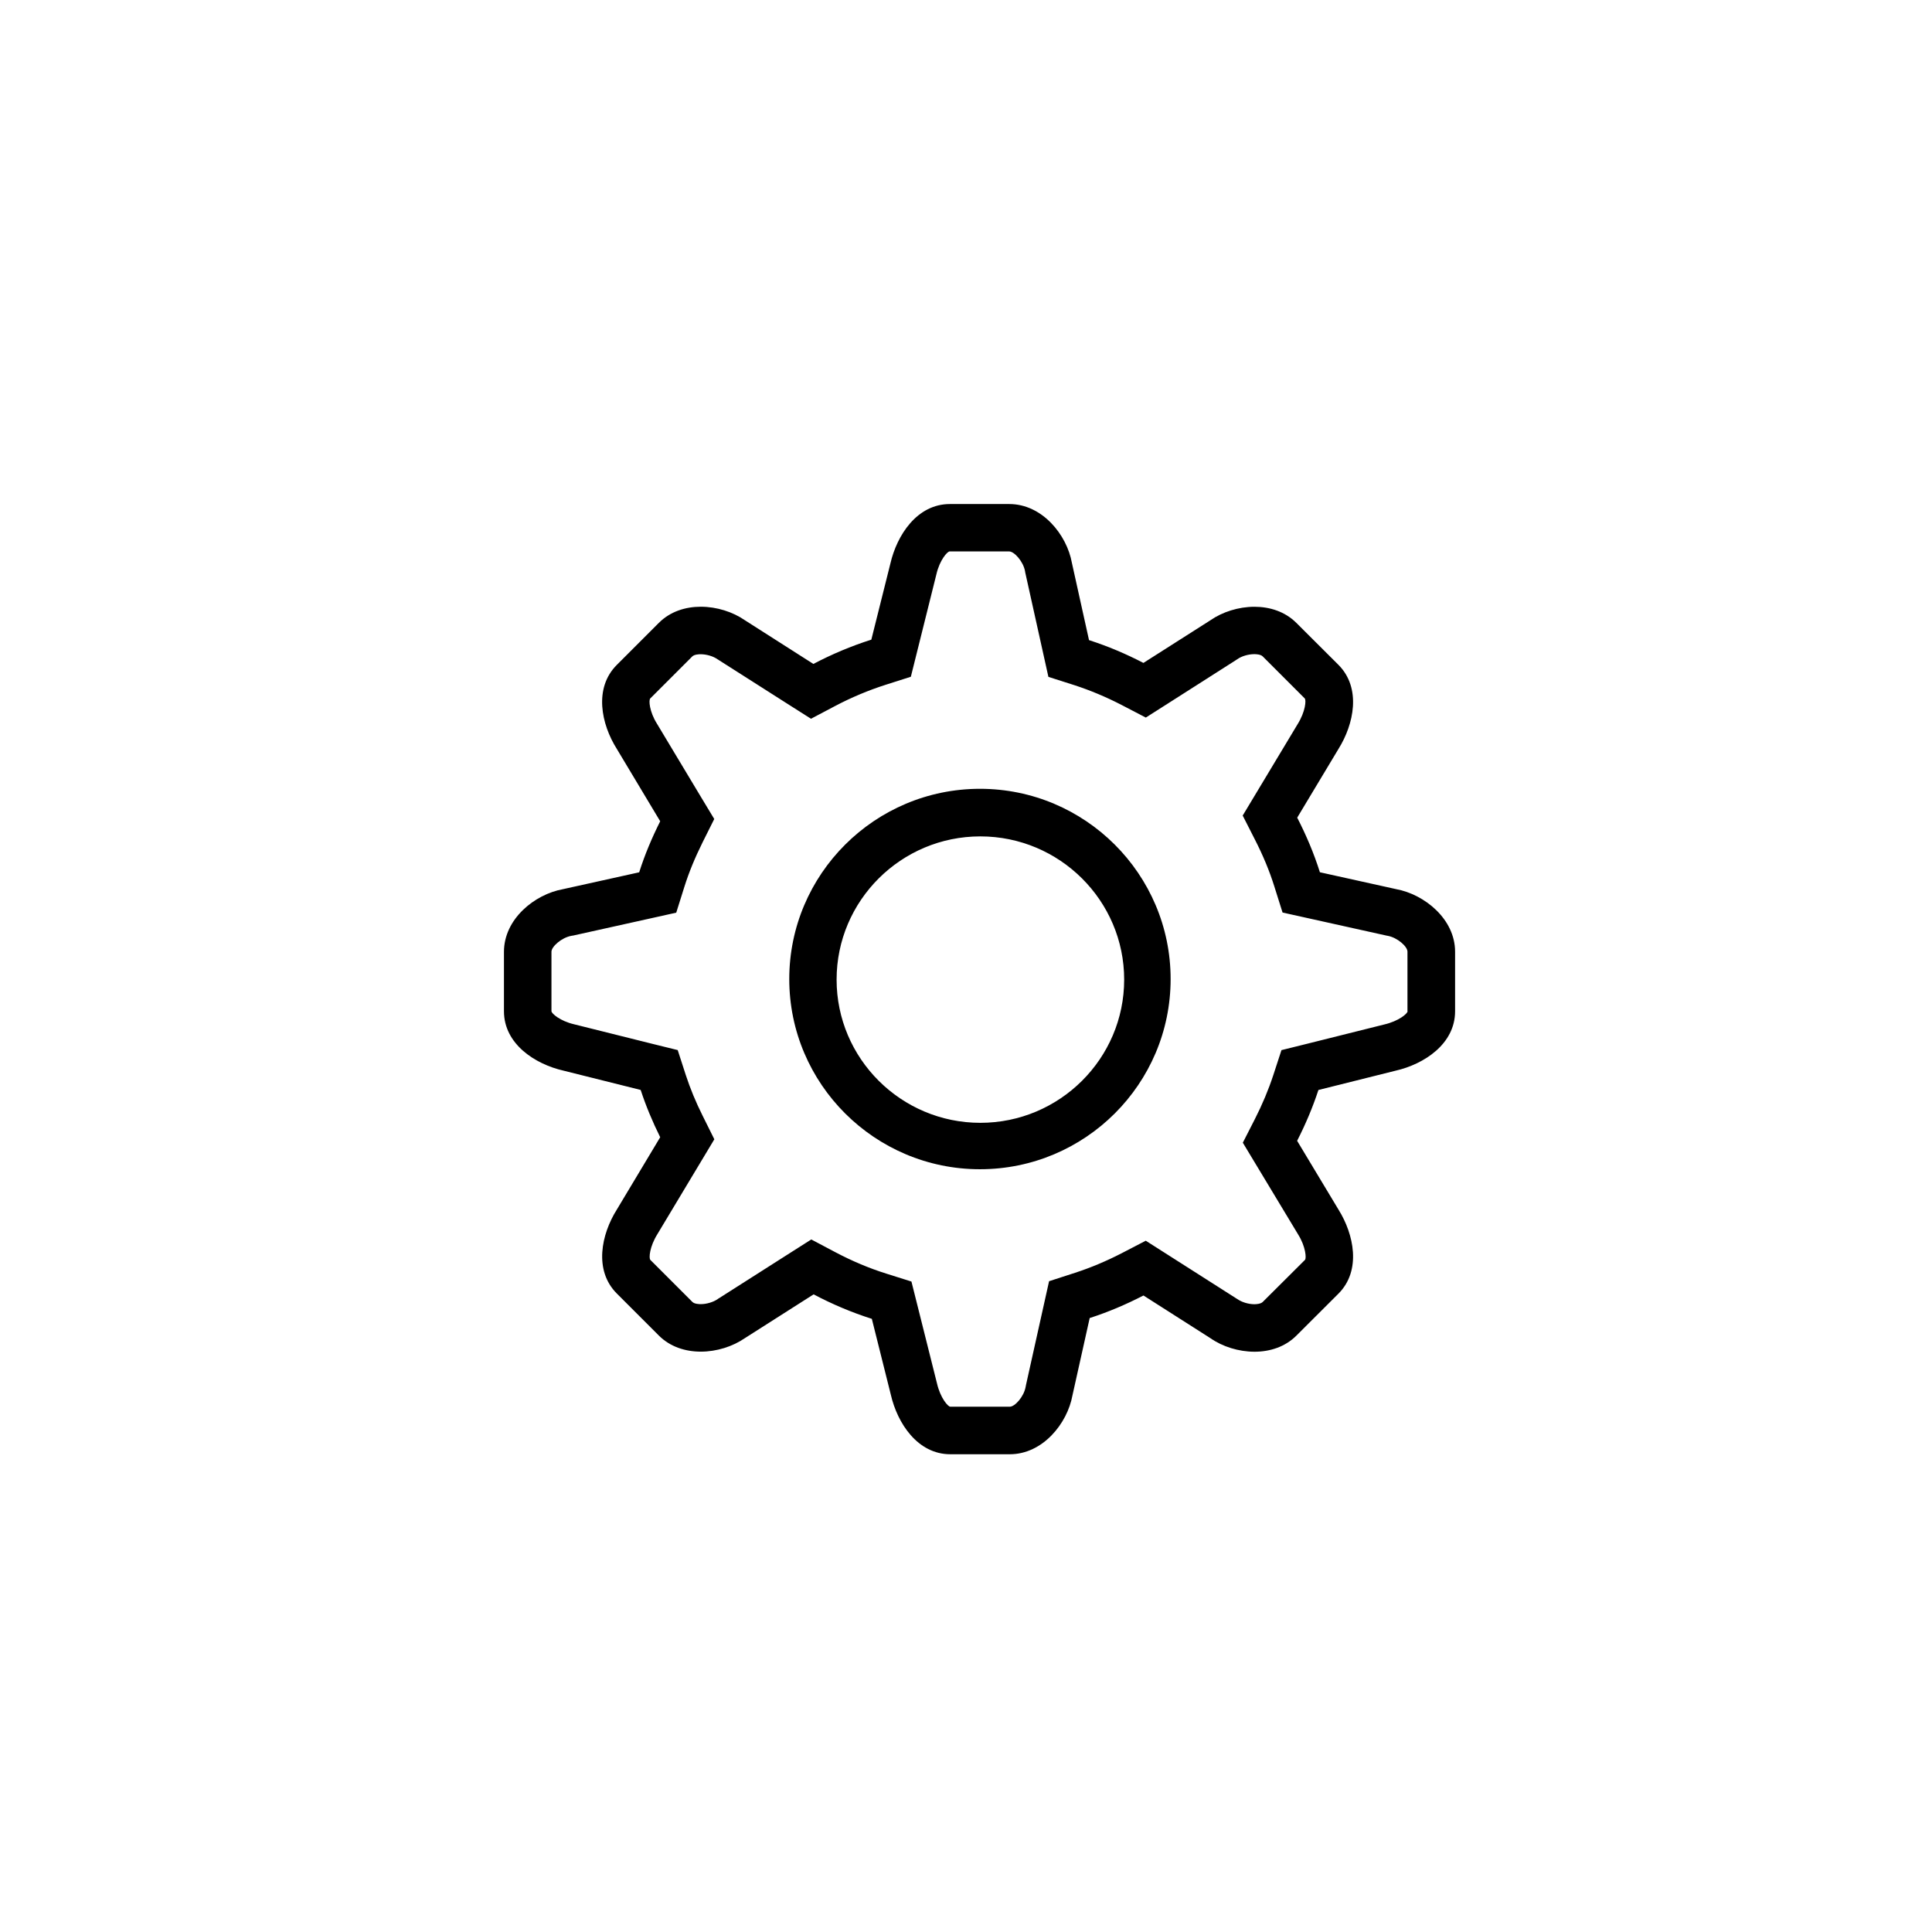
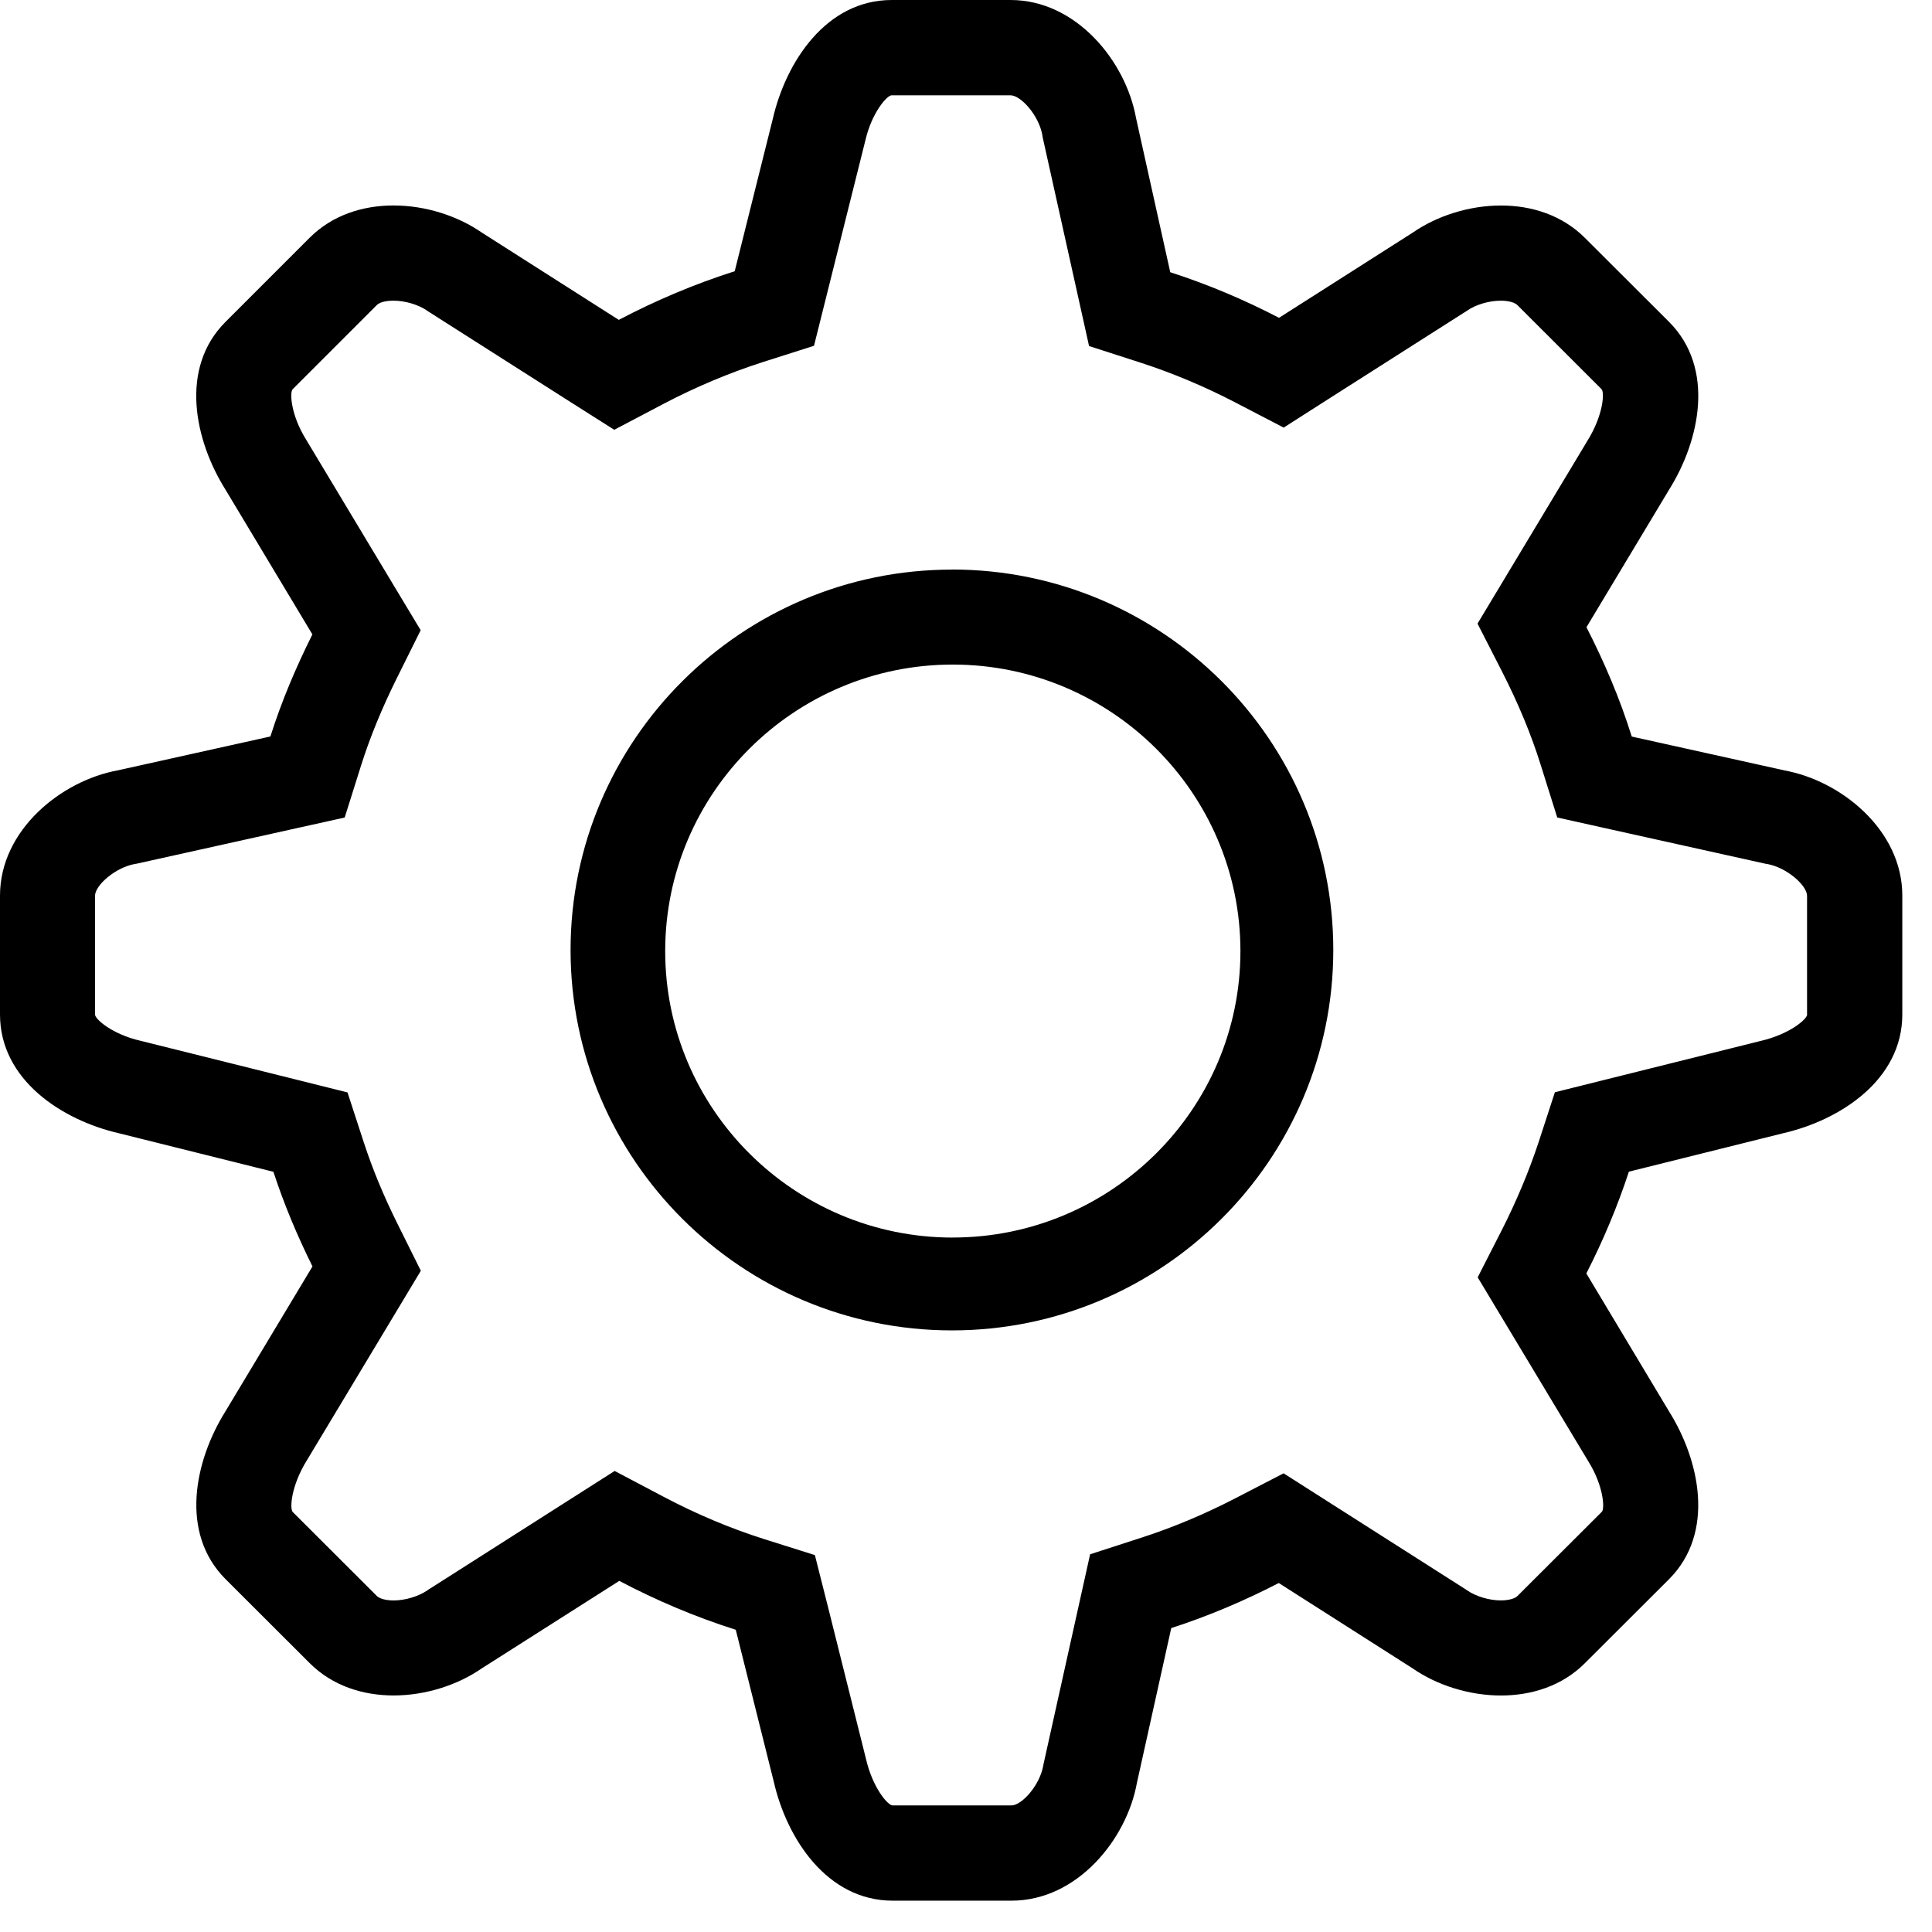
<svg xmlns="http://www.w3.org/2000/svg" width="46" height="46" viewBox="0 0 46 46">
-   <path d="M33.242 21.17l-1.816-.402c-.142-.452-.327-.885-.54-1.3l.983-1.637c.366-.585.55-1.446 0-2l-1.003-1c-.27-.27-.633-.384-.998-.384-.38 0-.764.123-1.05.322l-1.594 1.015c-.413-.215-.845-.398-1.295-.543l-.407-1.836c-.12-.675-.71-1.404-1.492-1.404h-1.414c-.782 0-1.26.74-1.416 1.415l-.454 1.814c-.48.152-.94.347-1.38.578l-1.63-1.04c-.288-.2-.672-.322-1.05-.322-.367 0-.73.114-1 .385l-1 1c-.554.553-.37 1.415 0 2l1.033 1.723c-.195.39-.367.793-.5 1.215l-1.816.402c-.674.122-1.404.71-1.404 1.492v1.414c0 .78.74 1.26 1.415 1.414l1.84.46c.127.388.285.763.465 1.126L14.686 28.8c-.368.584-.553 1.445 0 1.998l1 1c.27.27.633.384 1 .384.378 0 .762-.123 1.05-.322l1.636-1.042c.44.233.904.43 1.386.583l.453 1.81c.156.674.635 1.414 1.416 1.414h1.416c.782 0 1.37-.73 1.492-1.403l.41-1.84c.444-.143.87-.325 1.28-.537l1.595 1.017c.286.2.67.322 1.05.322.364 0 .727-.114.997-.384l1.002-1c.55-.553.366-1.414 0-2l-.985-1.638c.198-.388.37-.792.507-1.21l1.84-.46c.673-.154 1.414-.634 1.414-1.414V22.66c0-.778-.73-1.367-1.404-1.49zm.272 2.907c0 .055-.21.236-.558.316l-1.84.46-.605.15-.194.594c-.115.35-.263.703-.44 1.05l-.286.56 1.32 2.19c.178.287.197.563.16.6L30.064 31c-.048.048-.163.053-.197.053-.14 0-.3-.048-.405-.122l-.017-.01-.02-.013-2.145-1.367-.578.3c-.365.188-.737.344-1.107.464l-.617.2-.55 2.473-.004.022-.004.02c-.042.236-.256.473-.378.473h-1.416c-.055 0-.237-.208-.317-.556l-.454-1.81-.154-.614-.603-.19c-.404-.127-.807-.297-1.2-.504l-.582-.308-.555.353-1.637 1.043-.018.01-.018.014c-.107.073-.265.12-.405.12-.034 0-.15-.003-.198-.053l-1-1c-.04-.04-.02-.315.17-.618l1.353-2.254-.276-.555c-.167-.334-.298-.653-.403-.973l-.193-.596-.608-.15-1.862-.465c-.327-.076-.536-.256-.536-.312v-1.415c0-.12.238-.335.473-.378l.022-.004.022-.003 1.816-.403.638-.142.196-.623c.105-.333.246-.678.432-1.053l.277-.554-.32-.53-1.046-1.742c-.178-.284-.198-.56-.158-.598l1-1c.048-.048.156-.053.198-.053.14 0 .3.046.404.12l.02.012.018.012 1.633 1.04.554.352.58-.306c.388-.204.79-.372 1.196-.502l.602-.192.61-2.447c.077-.33.258-.537.314-.537h1.415c.123 0 .337.238.38.472l.003.023.005.022.548 2.47.617.197c.376.122.754.28 1.122.47l.58.302.55-.35 1.593-1.016.018-.012.018-.012c.105-.074.265-.12.404-.12.035 0 .15.003.2.053l1 1c.04.038.02.313-.17.617l-1.306 2.173.285.56c.2.39.353.76.467 1.124l.197.625.64.142 1.816.403.022.005.024.004c.233.042.472.255.472.377v1.414zm-10.18-5.296c-2.505 0-4.542 2.032-4.542 4.53 0 2.497 2.037 4.528 4.54 4.528 2.505 0 4.54-2.03 4.54-4.528 0-2.498-2.035-4.53-4.54-4.53zm.008 7.953c-1.887 0-3.423-1.53-3.423-3.41 0-1.88 1.535-3.41 3.422-3.41 1.888 0 3.425 1.53 3.425 3.41 0 1.88-1.537 3.41-3.425 3.41z" fill="#000" fill-rule="evenodd" />
+   <path d="M42.484 18.342l-3.633-.805c-.282-.905-.652-1.77-1.078-2.603l1.966-3.273c.734-1.17 1.104-2.893 0-3.998l-2.004-2c-.54-.54-1.266-.77-1.996-.77-.76 0-1.527.247-2.1.644l-3.186 2.03c-.827-.43-1.69-.795-2.59-1.086l-.815-3.673C26.804 1.457 25.625 0 24.06 0h-2.828C19.668 0 18.71 1.48 18.4 2.83l-.907 3.628c-.96.305-1.88.696-2.76 1.158l-3.264-2.08c-.574-.398-1.342-.644-2.1-.644-.73 0-1.456.228-1.998.77l-2 2c-1.107 1.104-.738 2.827 0 4l2.067 3.443c-.39.78-.733 1.587-1 2.43l-3.63.806C1.46 18.586 0 19.763 0 21.324v2.83c0 1.56 1.482 2.518 2.83 2.828l3.68.918c.254.778.57 1.528.93 2.253L5.37 33.6c-.734 1.17-1.103 2.893 0 3.998l2.003 2c.54.54 1.266.77 1.998.77.76 0 1.526-.247 2.1-.645l3.274-2.083c.882.465 1.808.858 2.773 1.164l.906 3.62c.308 1.348 1.266 2.83 2.83 2.83h2.83c1.564 0 2.744-1.46 2.986-2.808l.817-3.682c.888-.287 1.74-.65 2.56-1.073l3.19 2.034c.574.398 1.34.644 2.1.644.73 0 1.457-.227 1.997-.768l2.004-2c1.104-1.106.734-2.828 0-3.998L37.77 30.32c.396-.775.738-1.584 1.013-2.423l3.68-.917c1.348-.31 2.83-1.267 2.83-2.827v-2.83c0-1.56-1.46-2.737-2.81-2.98zm.544 5.812c0 .11-.418.472-1.115.632l-3.678.917-1.214.303-.388 1.19c-.23.696-.526 1.403-.88 2.1l-.57 1.117 2.636 4.384c.358.572.395 1.123.32 1.198L36.13 38c-.097.096-.327.105-.394.105-.28 0-.598-.095-.81-.243l-.034-.024-.037-.023-4.293-2.736-1.16.6c-.728.376-1.472.688-2.213.928l-1.234.4-1.098 4.945-.01.044-.008.045c-.084.47-.512.945-.757.945h-2.83c-.112 0-.475-.416-.635-1.114l-.905-3.62-.31-1.226-1.205-.38c-.806-.255-1.612-.594-2.4-1.01l-1.162-.613-1.11.707-3.274 2.086-.037.022-.036.026c-.213.146-.53.242-.81.242-.07 0-.297-.01-.397-.108L6.97 36c-.077-.08-.038-.63.34-1.236l2.71-4.508-.552-1.11c-.334-.67-.597-1.307-.806-1.946l-.388-1.19-1.216-.304-3.722-.928c-.655-.15-1.073-.51-1.073-.622v-2.83c0-.243.477-.67.947-.755l.044-.007.045-.01 3.632-.806 1.276-.283.392-1.246c.21-.664.492-1.354.865-2.104l.552-1.11-.638-1.06-2.092-3.482c-.356-.57-.396-1.12-.316-1.198l2-2c.097-.096.31-.106.397-.106.28 0 .596.094.807.24l.037.026.038.024 3.266 2.08 1.11.704 1.163-.612c.774-.407 1.578-.745 2.39-1.005l1.203-.383 1.224-4.894c.152-.656.513-1.07.625-1.07h2.83c.244 0 .672.474.757.943l.006.045.01.045 1.097 4.937 1.233.398c.752.244 1.507.56 2.243.942l1.158.602 1.1-.703 3.187-2.03.037-.022.036-.025c.21-.148.53-.242.81-.242.067 0 .296.008.396.107l2 1.998c.08.078.042.63-.338 1.237l-2.613 4.347.572 1.118c.4.783.705 1.518.933 2.248l.393 1.25 1.28.285 3.632.806.044.01.047.007c.468.086.945.512.945.757v2.827zM22.665 13.562c-5.007 0-9.08 4.063-9.08 9.057 0 4.994 4.073 9.057 9.08 9.057 5.008 0 9.08-4.063 9.08-9.058s-4.072-9.058-9.08-9.058zm.02 15.904c-3.776 0-6.847-3.06-6.847-6.82 0-3.76 3.07-6.823 6.846-6.823 3.777 0 6.85 3.062 6.85 6.822 0 3.76-3.073 6.82-6.85 6.82z" fill="#000" fill-rule="evenodd" />
</svg>
